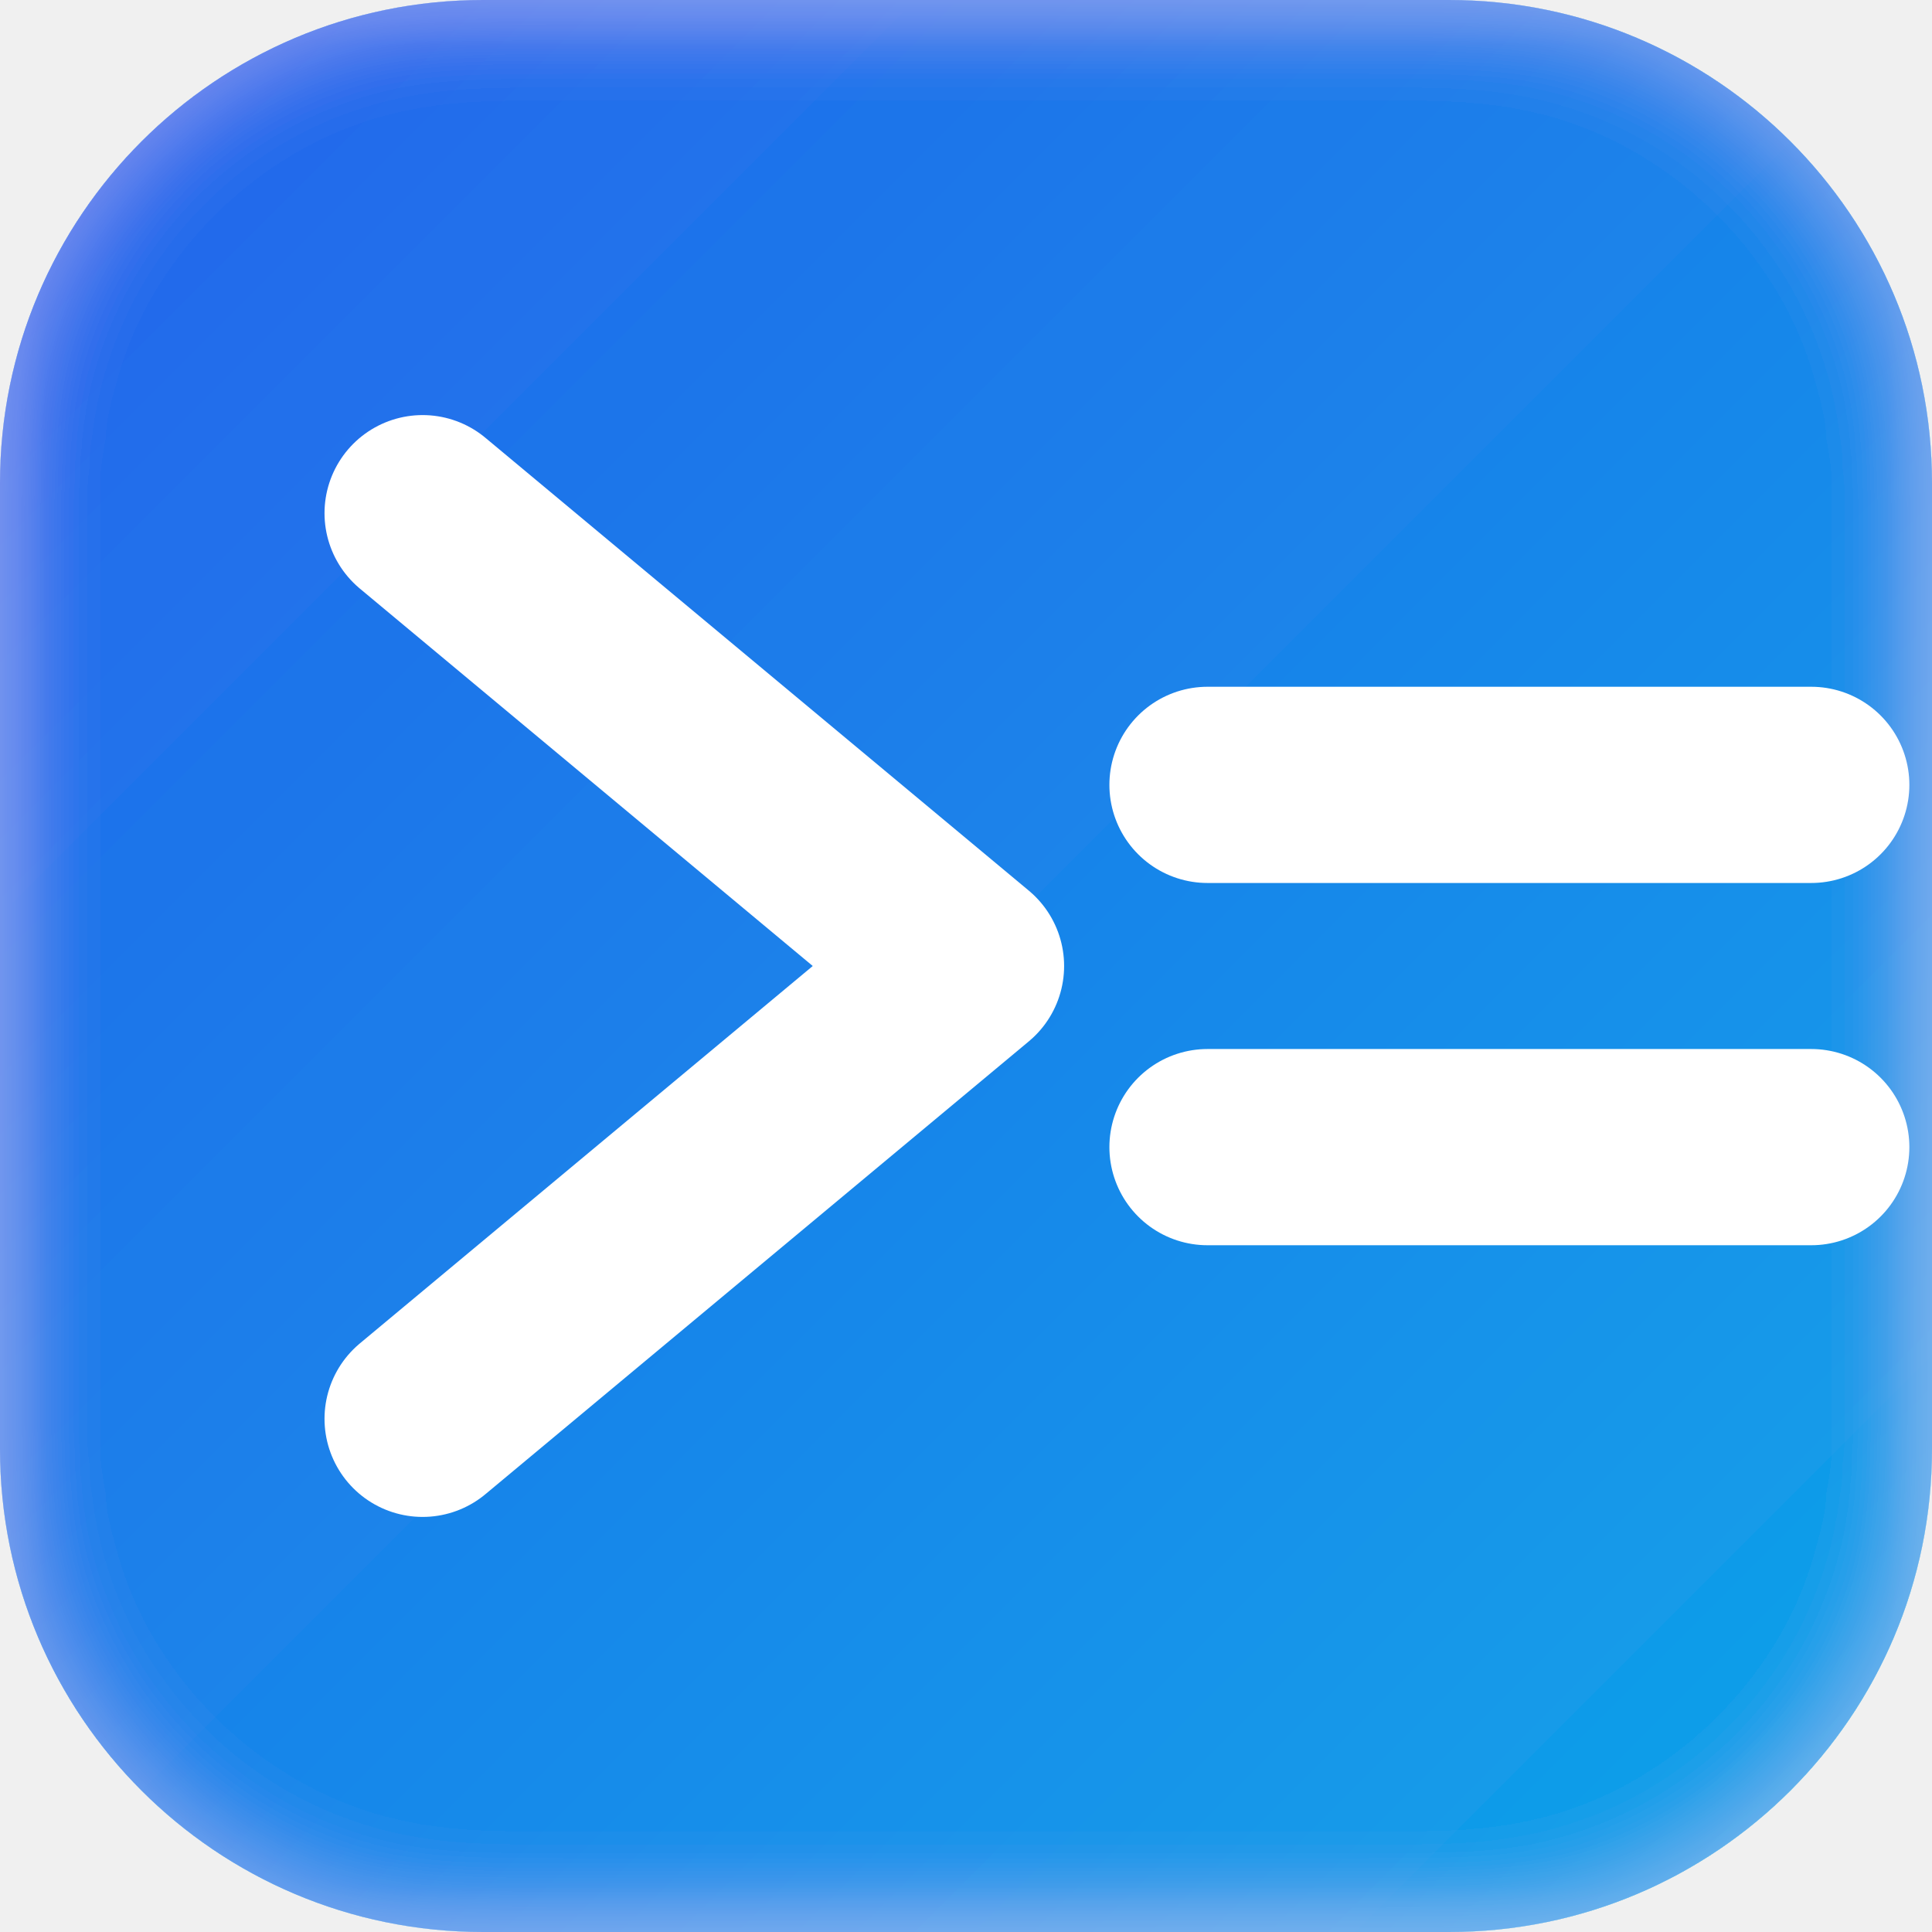
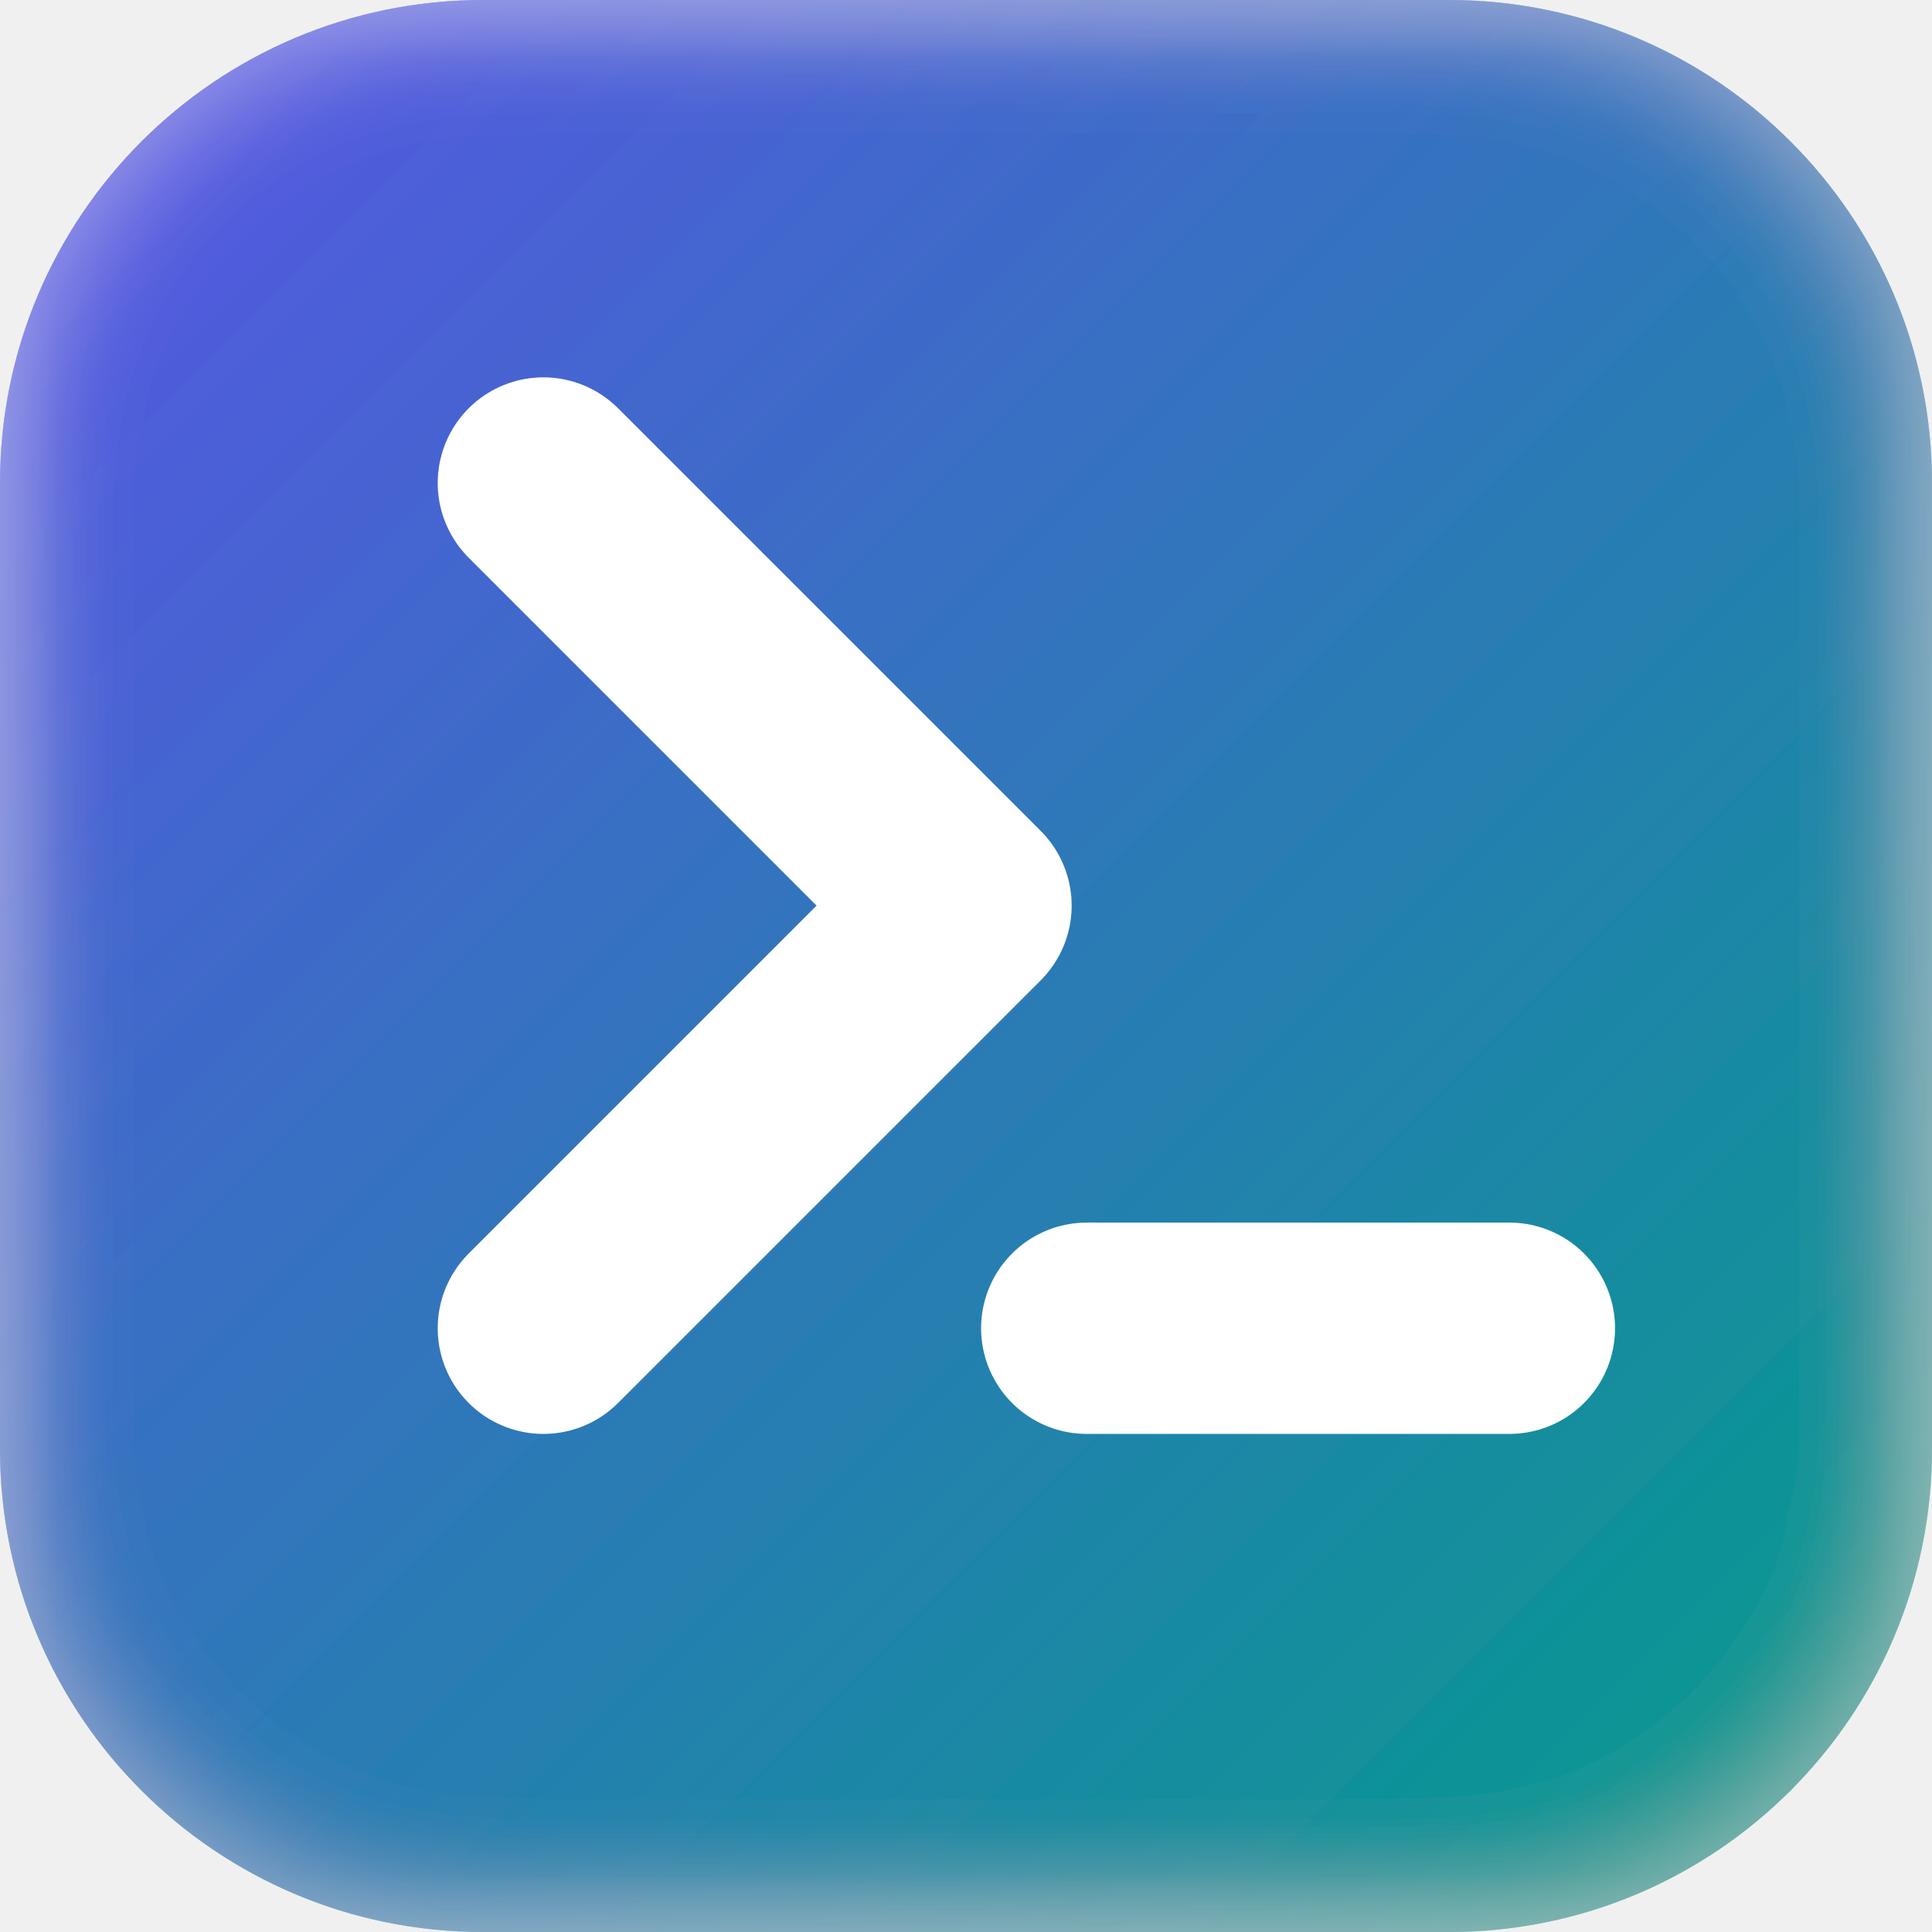
- <svg xmlns="http://www.w3.org/2000/svg" viewBox="0 0 64 64" width="64" height="64" role="img" aria-label="CodePackr Finance greater than or equal to">
+ <svg xmlns="http://www.w3.org/2000/svg" viewBox="0 0 64 64" width="64" height="64">
  <defs>
-     <linearGradient id="codepackr-finance-grad" x1="0%" y1="0%" x2="100%" y2="100%">
-       <stop offset="0%" stop-color="#2563eb" />
-       <stop offset="100%" stop-color="#0ea5e9" />
+     <linearGradient id="codepackr-grad" x1="0%" y1="0%" x2="100%" y2="100%">
+       <stop offset="0%" stop-color="#5B52E8" />
+       <stop offset="100%" stop-color="#009F88" />
    </linearGradient>
-     <filter id="soft-glow" x="-20%" y="-20%" width="140%" height="140%">
-       <feGaussianBlur stdDeviation="1.6" result="blur" />
+     <filter id="inner-glow" x="-20%" y="-20%" width="140%" height="140%">
+       <feGaussianBlur stdDeviation="2" result="blur" />
      <feComposite in2="SourceAlpha" operator="arithmetic" k2="-1" k3="1" result="shadowDiff" />
-       <feFlood flood-color="#ffffff" flood-opacity="0.22" />
+       <feFlood flood-color="white" flood-opacity="0.3" />
      <feComposite in2="shadowDiff" operator="in" />
      <feComposite in2="SourceGraphic" operator="over" />
    </filter>
  </defs>
-   <rect width="64" height="64" rx="16" fill="url(#codepackr-finance-grad)" filter="url(#soft-glow)" />
-   <g transform="translate(10, 13)" fill="none" stroke="#ffffff" stroke-width="6.5" stroke-linecap="round" stroke-linejoin="round">
-     <polyline points="4,4 22,19 4,34" />
-     <line x1="30" y1="13" x2="50" y2="13" />
-     <line x1="30" y1="25" x2="50" y2="25" />
+   <rect width="64" height="64" rx="16" fill="url(#codepackr-grad)" filter="url(#inner-glow)" />
+   <g transform="translate(14, 16)">
+     <polyline points="4 28 18 14 4 0" fill="none" stroke="#ffffff" stroke-width="7" stroke-linecap="round" stroke-linejoin="round" />
+     <line x1="22" y1="28" x2="36" y2="28" stroke="#ffffff" stroke-width="7" stroke-linecap="round" />
  </g>
</svg>
